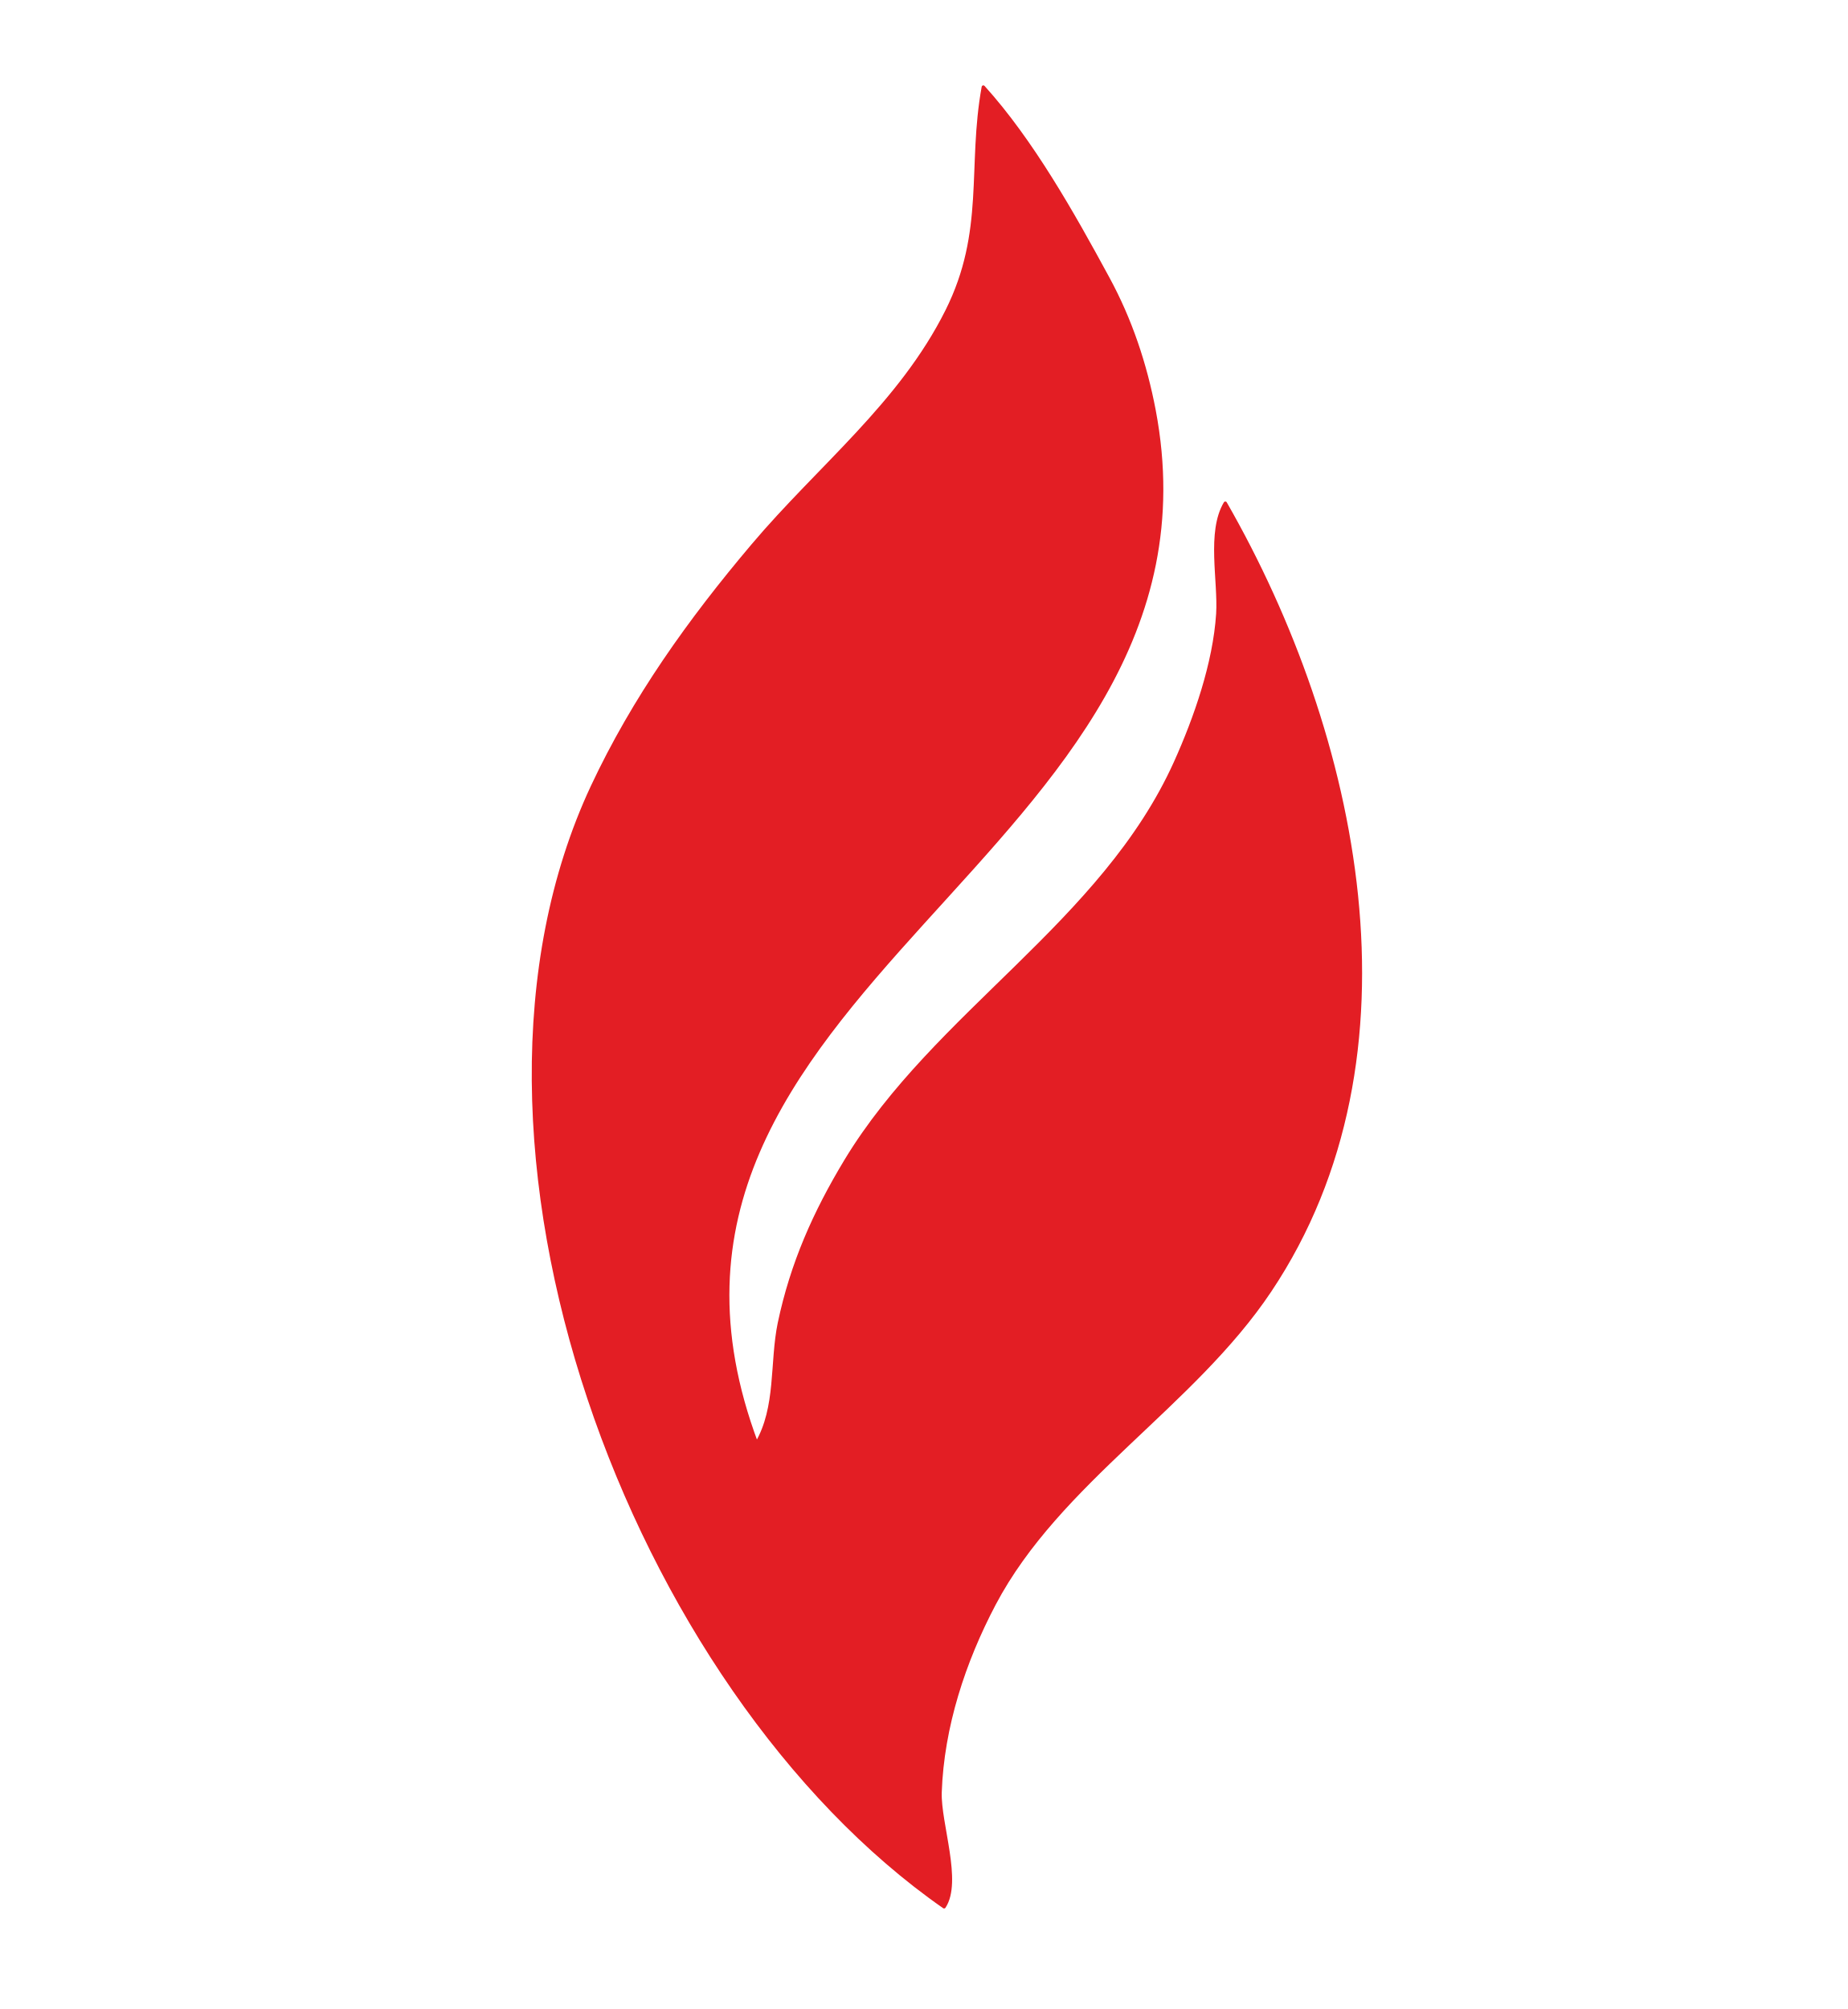
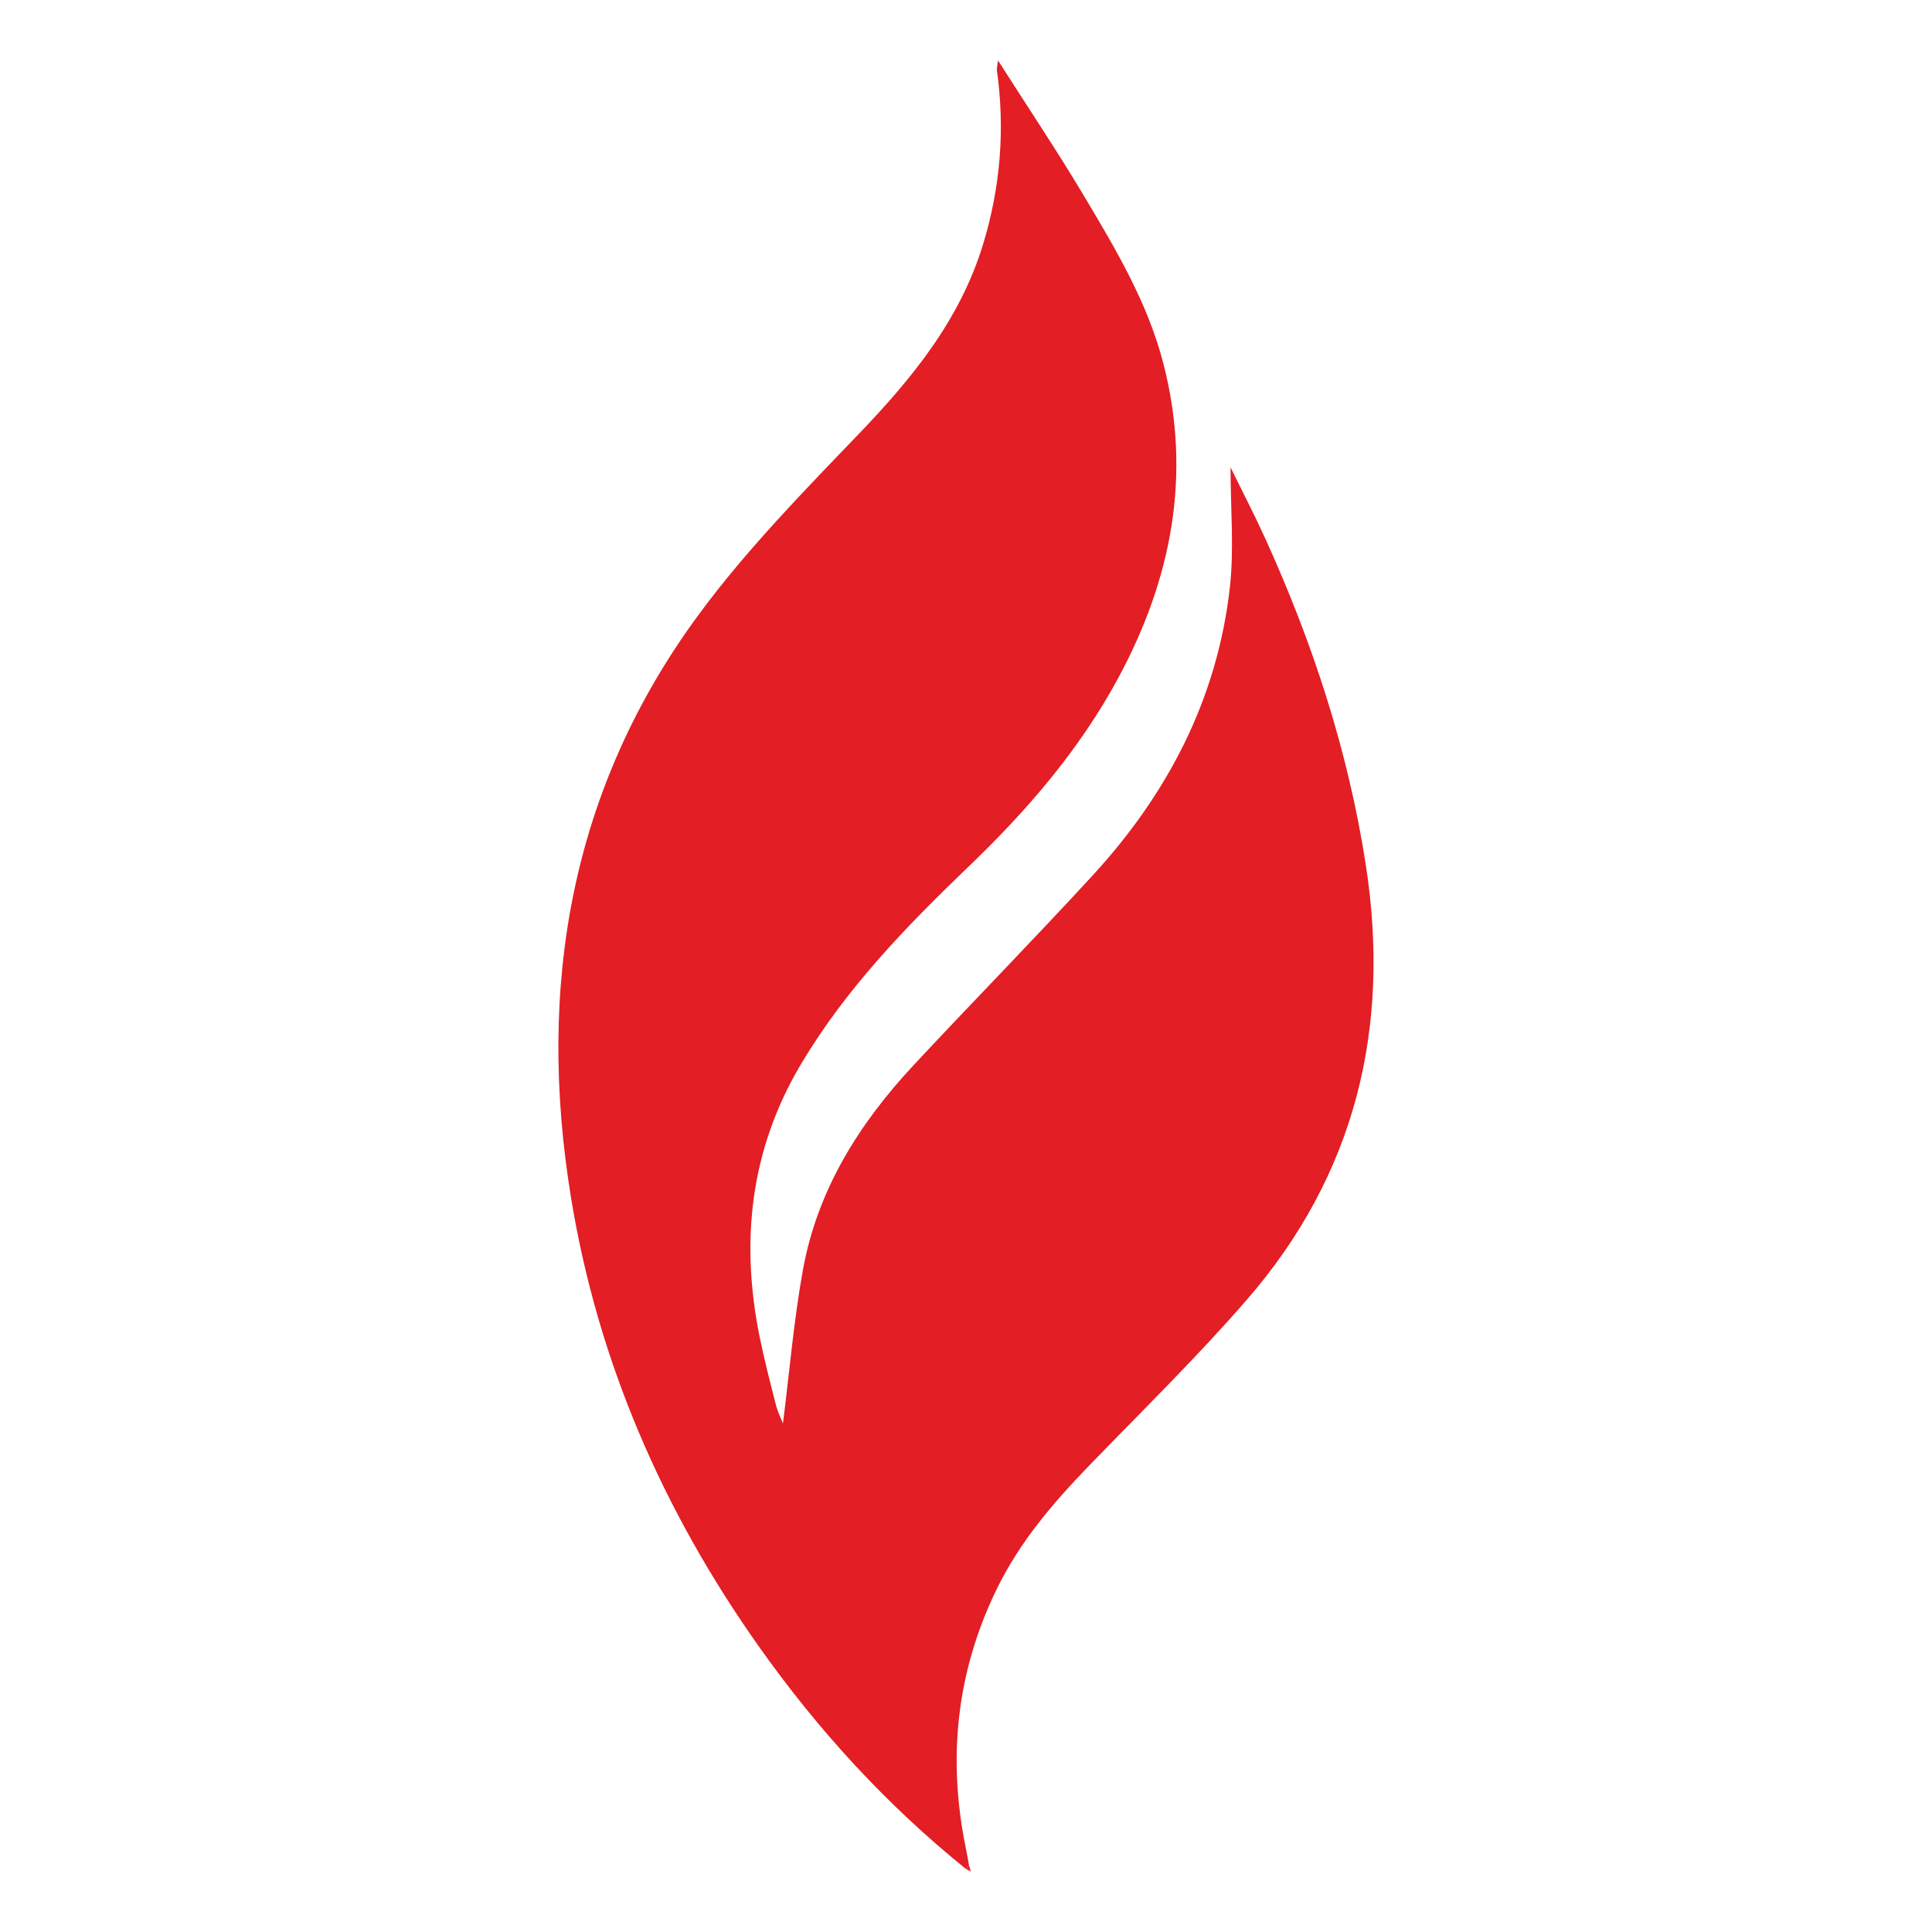
- <svg xmlns="http://www.w3.org/2000/svg" viewBox="0 0 138 150" width="138" height="150">
-   <path d="M56.5 107.78C58.09 105.07 57.59 101.76 58.2 98.8C59.14 94.33 60.84 90.52 63.17 86.66C69.85 75.62 82.37 68.93 87.78 56.93C89.28 53.6 90.7 49.53 90.94 45.83C91.09 43.37 90.22 39.72 91.5 37.57C101.42 54.87 106.57 78.79 94.84 96.35C89.11 104.94 79.05 110.64 74.24 119.76C71.98 124.05 70.37 128.92 70.2 133.83C70.13 136.17 71.75 140.49 70.5 142.37C47.2 126.13 31.85 85.25 44.23 58.75C47.33 52.13 51.5 46.3 56.22 40.72C61.17 34.86 67.25 30.16 70.72 23.21C73.69 17.26 72.35 12.45 73.43 6.5C77.07 10.53 80.11 15.94 82.73 20.77C84.42 23.88 85.52 27.18 86.18 30.64C92.5 63.99 43.67 73.61 56.5 107.78Z" fill="#e31e24" fill-rule="evenodd" stroke="#e31e24" stroke-width="0.25" stroke-linejoin="round" />
+ <svg xmlns="http://www.w3.org/2000/svg" id="c" viewBox="0 0 431.21 431.21">
+   <path d="M215.57,417.12c-17.82-14.37-33.11-31.11-46.3-49.78-21.37-30.24-35.86-63.5-41.83-100.07-7.68-47.1-.12-91.36,28.67-130.32,10.56-14.29,23.14-27.16,35.48-40.01,12.03-12.53,22.74-25.61,27.88-42.59,3.85-12.72,4.86-25.57,3.03-38.7-.05-.35.07-.72.24-2.17,6.69,10.49,13.14,20.1,19.06,30.02,7.15,11.97,14.35,24,17.87,37.68,6.37,24.77,1.85,48.07-10.13,70.23-8.64,15.99-20.35,29.53-33.39,42.04-13.95,13.38-27.36,27.24-37.34,44-11.38,19.11-13.62,39.62-9.23,61.09,1.03,5.02,2.31,9.99,3.58,14.96.4,1.57,1.15,3.06,1.59,4.21,1.44-11.36,2.4-22.92,4.46-34.29,3.22-17.8,12.51-32.61,24.68-45.66,13.25-14.22,26.87-28.09,40.02-42.41,16.73-18.22,27.79-39.4,30.58-64.2.98-8.7.16-17.61.16-26.84,2.62,5.36,5.32,10.54,7.74,15.86,10.61,23.34,18.54,47.51,22.46,72.93,5.6,36.31-2.31,69.04-26.56,96.99-11.16,12.87-23.4,24.81-35.25,37.08-8.02,8.3-15.44,16.96-20.56,27.47-9.02,18.51-11.03,37.78-6.92,57.82.26,1.29.48,2.59.72,3.88-.24.25-.48.51-.72.76Z" fill="#e31e24" />
+   <path d="M216.29,416.36c.13.45.27.91.4,1.36-.37-.2-.74-.4-1.12-.6.24-.25.48-.51.72-.76Z" fill="#e31e24" />
</svg>
